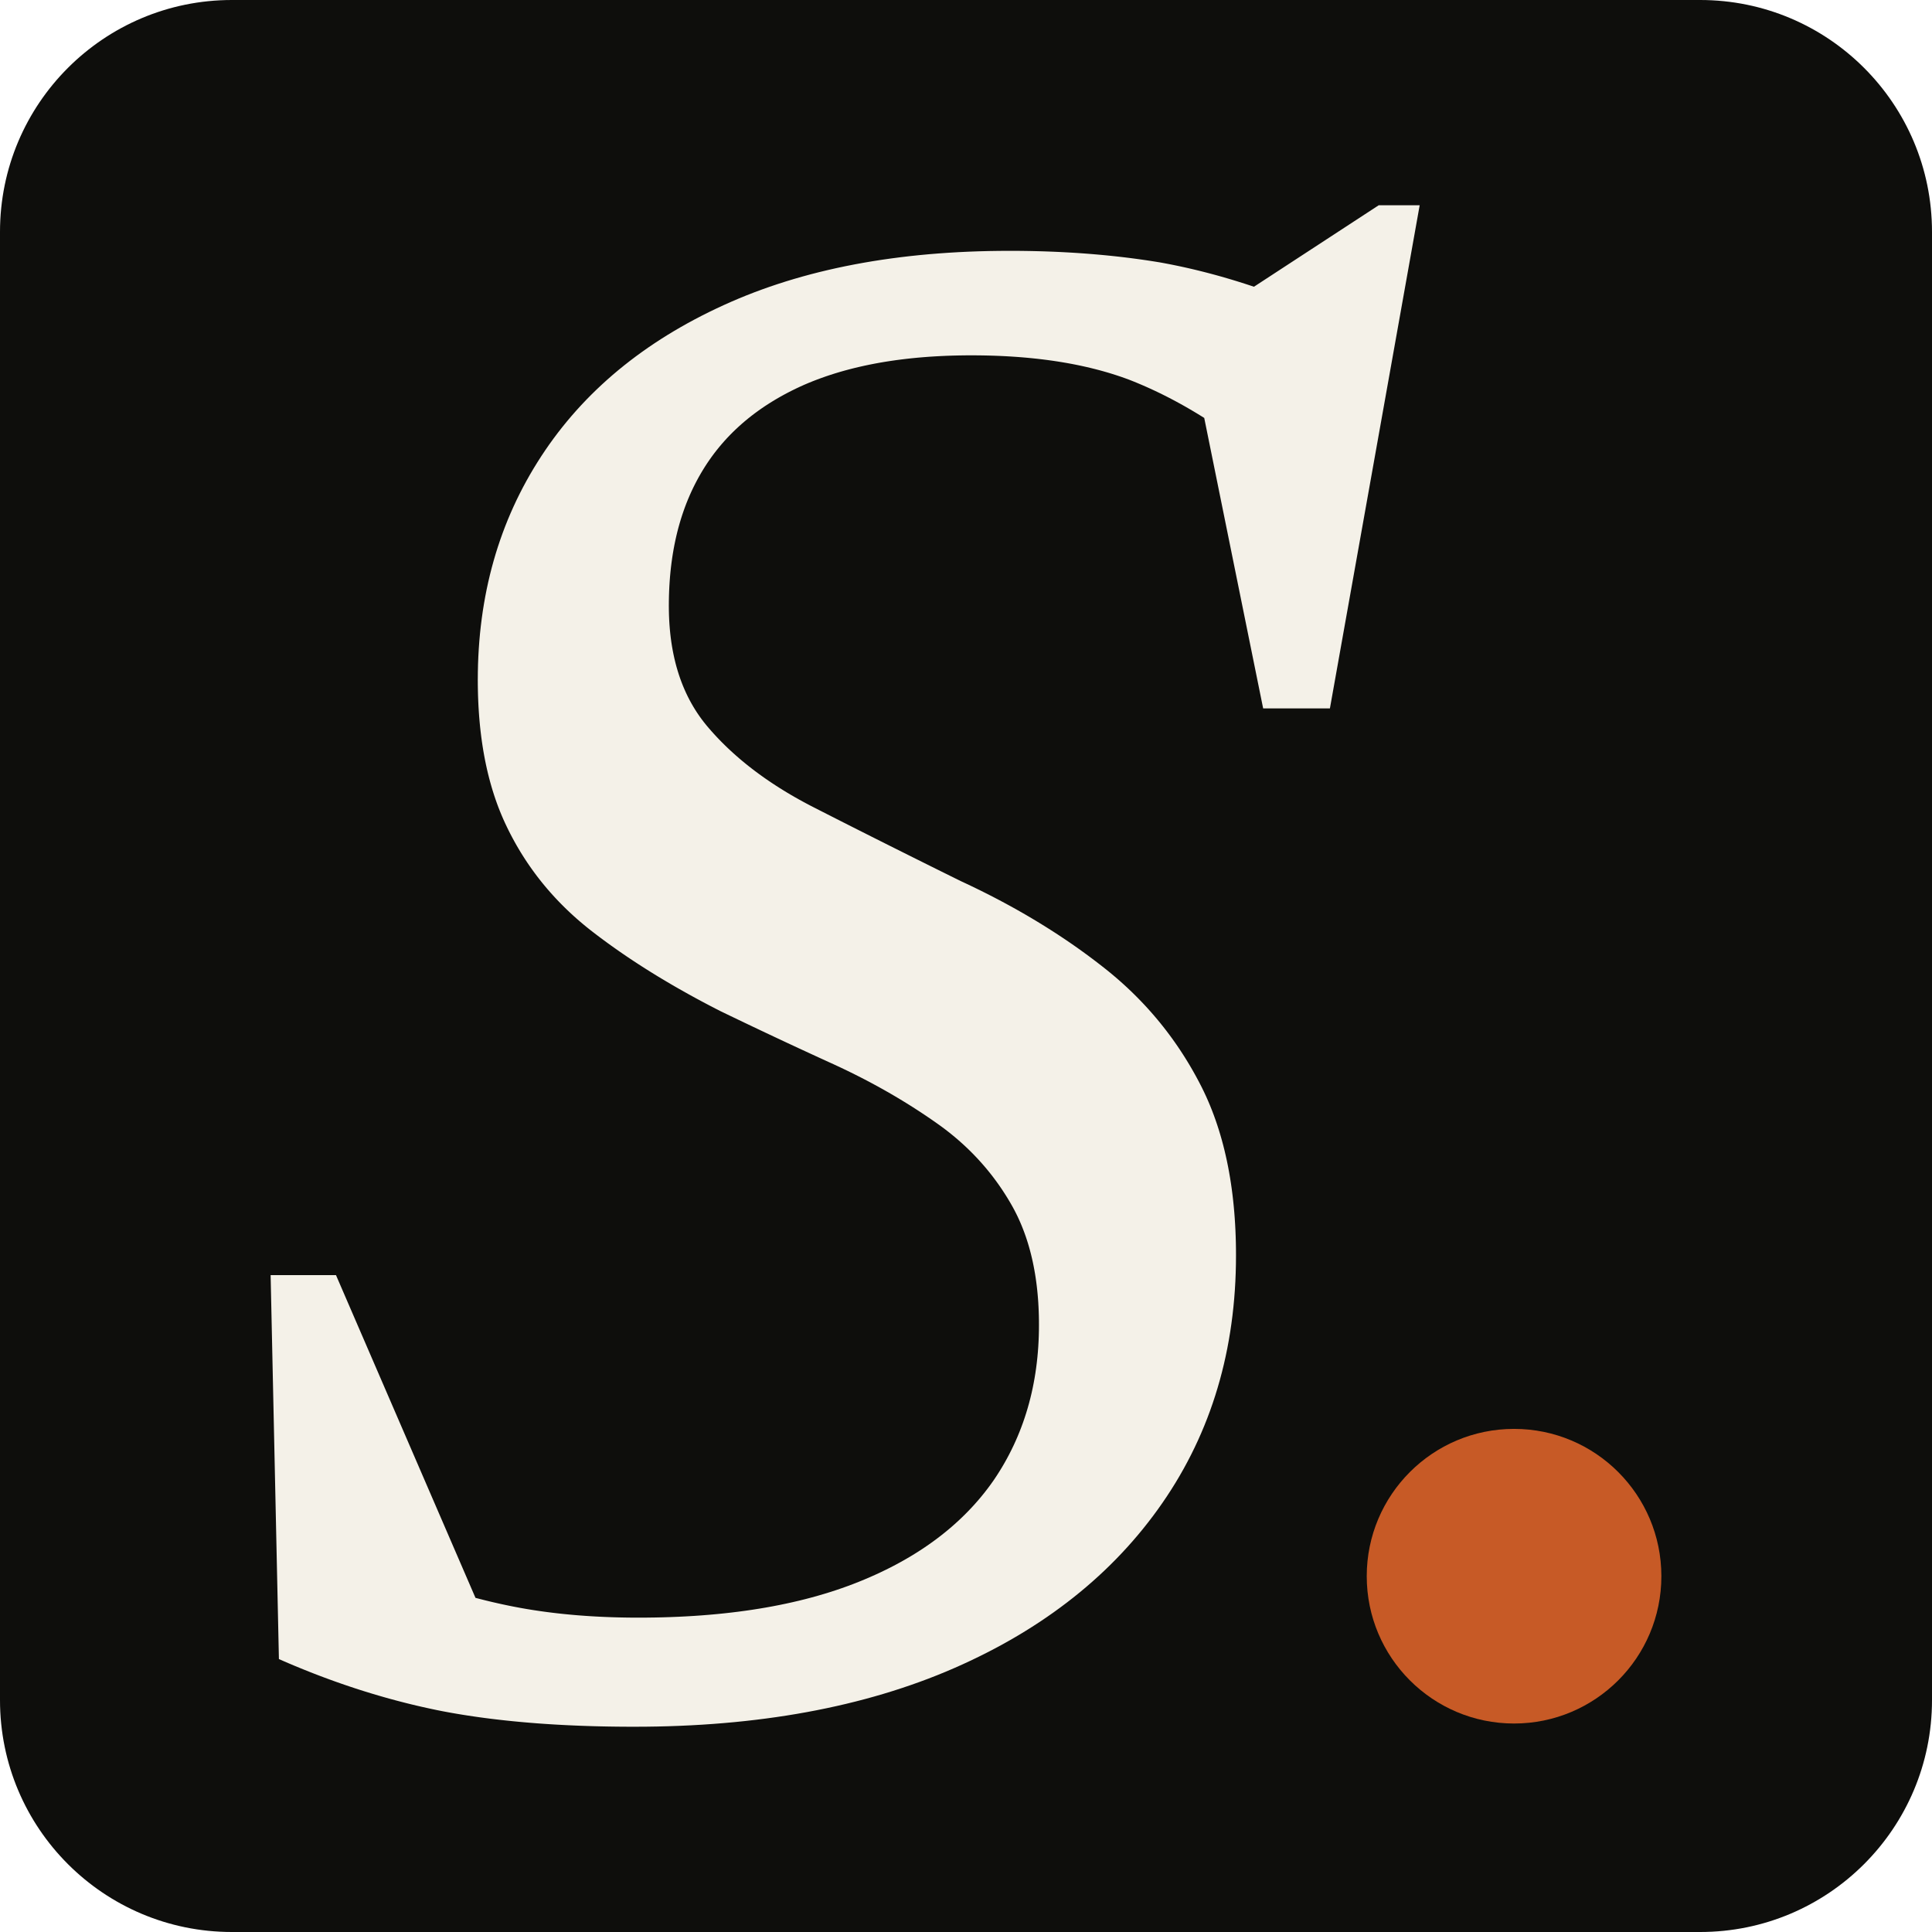
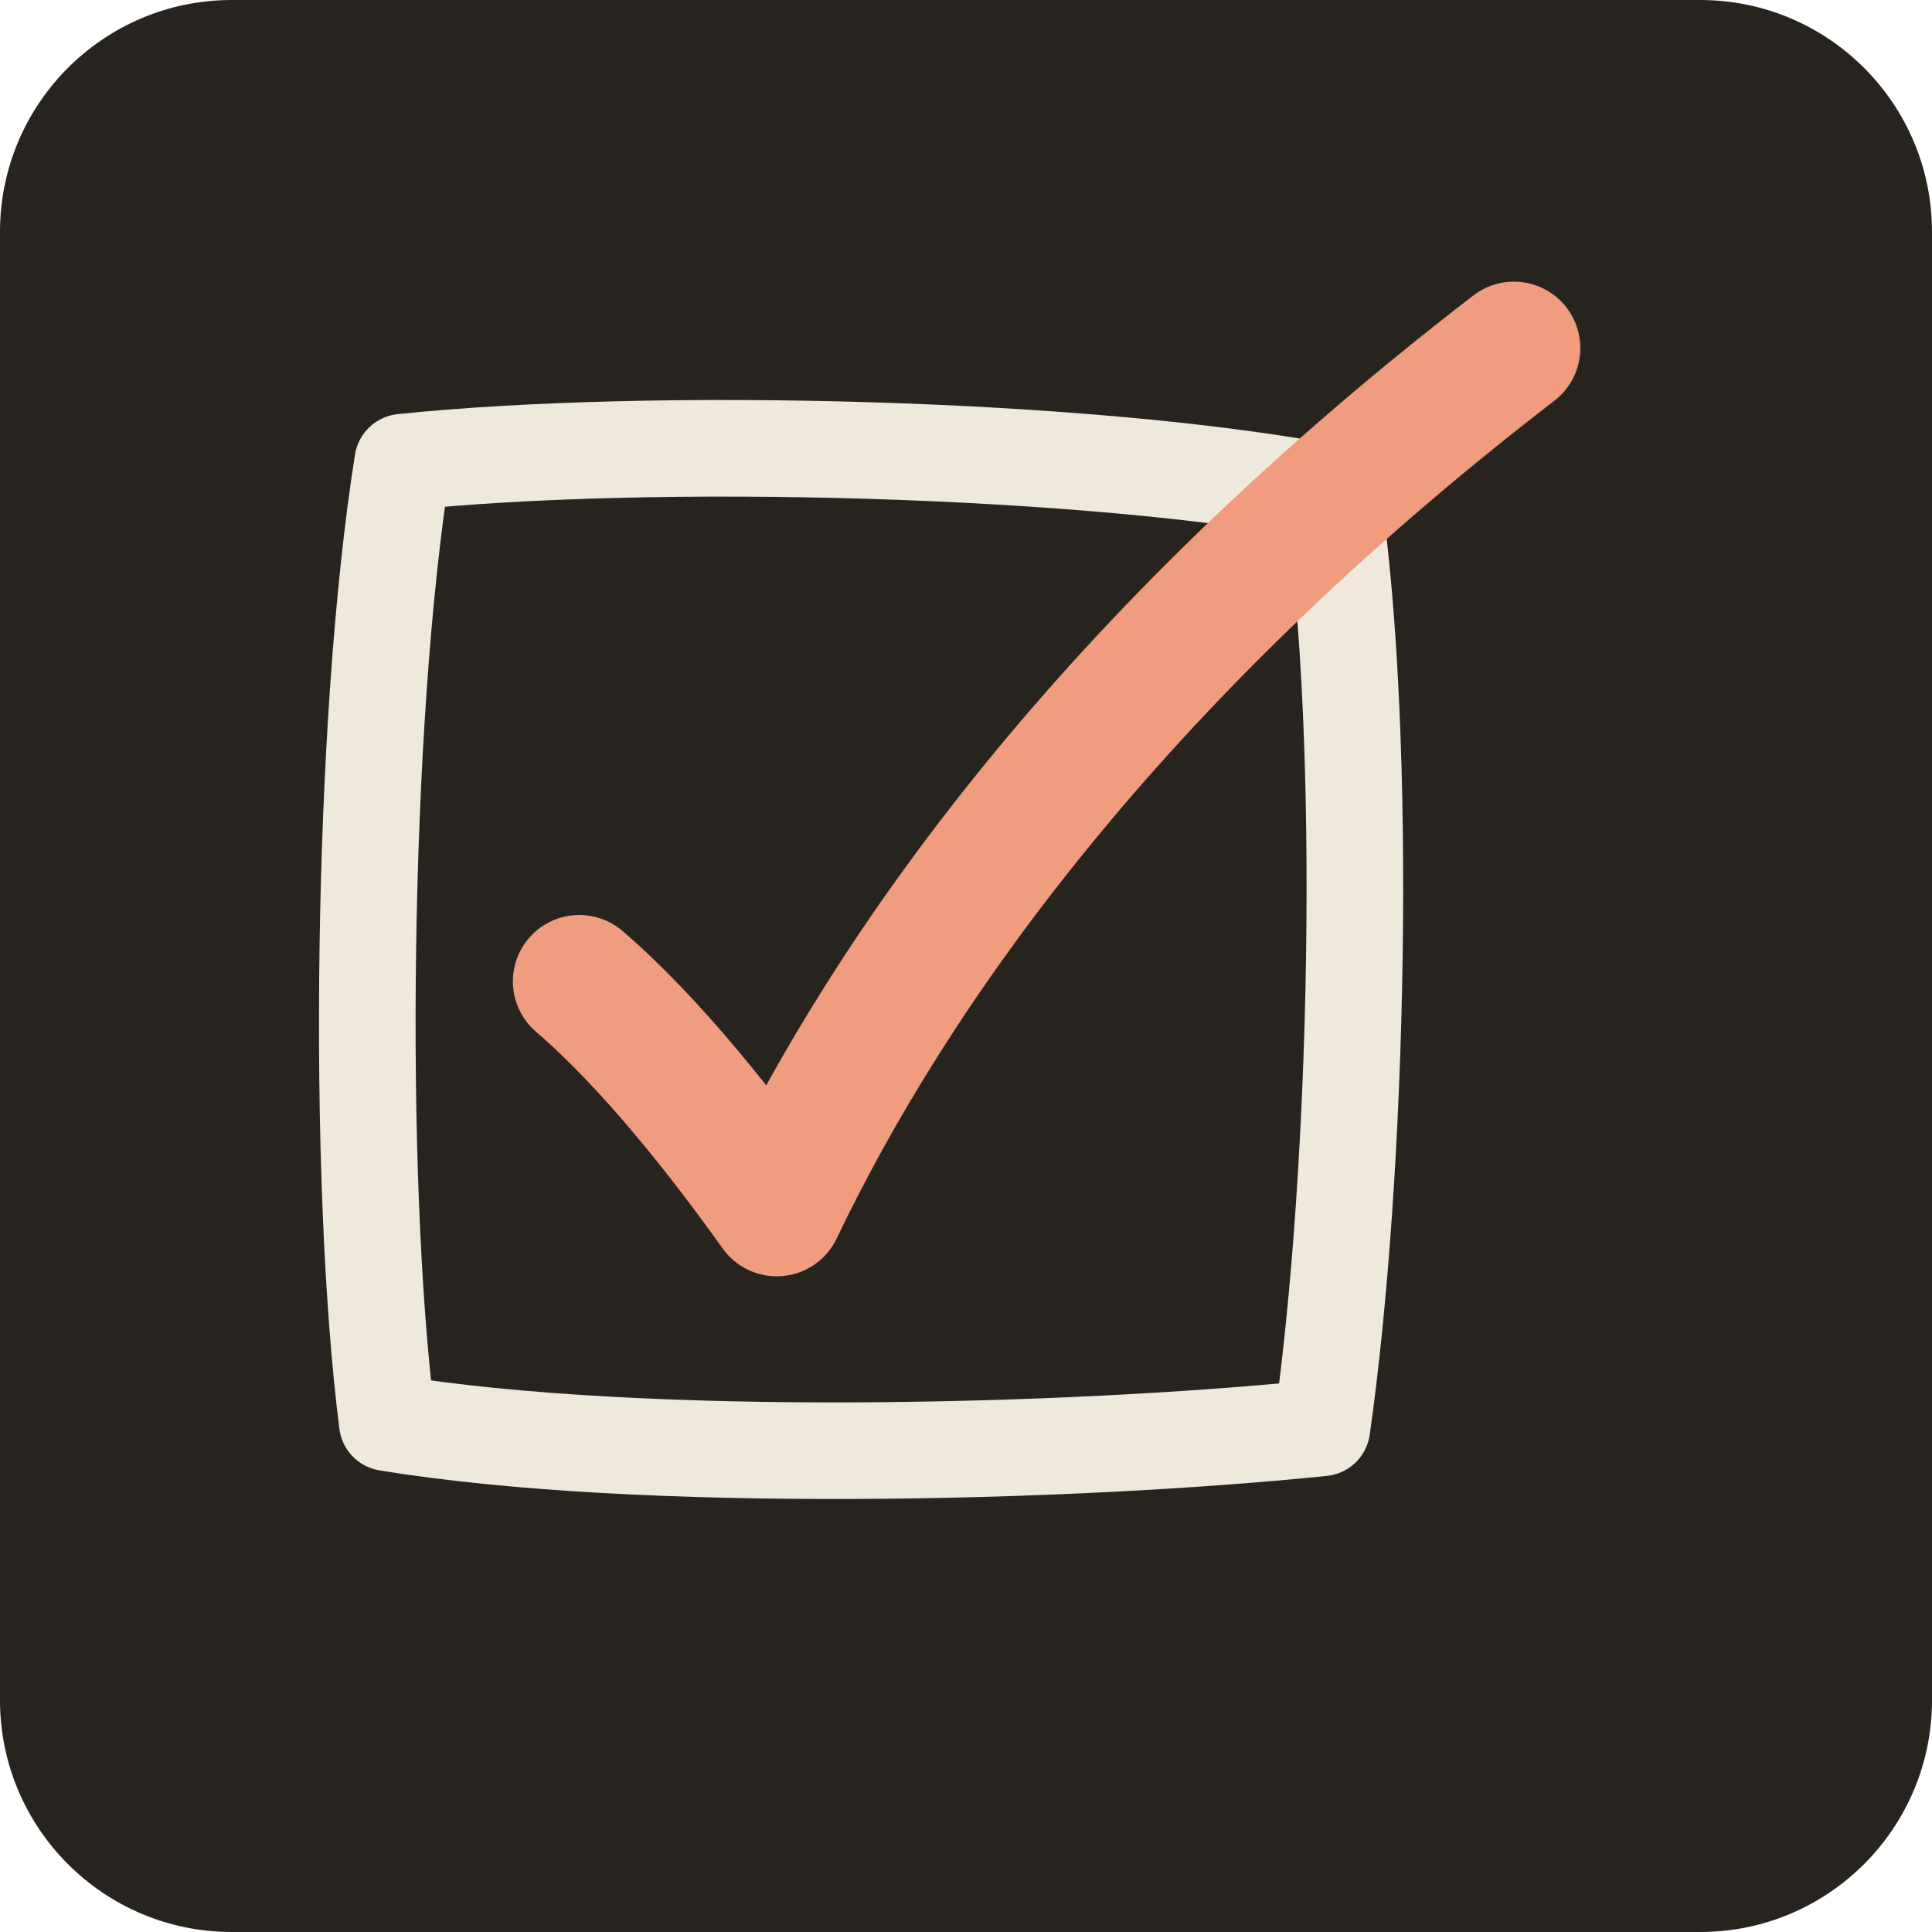
<svg xmlns="http://www.w3.org/2000/svg" viewBox="0 0 256 256" width="256" height="256">
-   <rect width="256" height="256" rx="30.720" fill="#0e0e0c" />
-   <polygon points="159.567,55.379 159.259,55.186 158.950,54.995 158.641,54.806 158.331,54.620 158.022,54.436 157.712,54.254 157.403,54.074 157.093,53.896 156.783,53.721 156.473,53.548 156.163,53.378 155.853,53.209 155.543,53.043 155.232,52.879 154.922,52.718 154.611,52.558 154.300,52.401 153.990,52.246 153.679,52.094 153.367,51.943 153.056,51.795 152.745,51.650 152.433,51.506 152.122,51.365 151.810,51.226 151.498,51.089 151.186,50.955 150.874,50.823 150.562,50.693 150.250,50.565 149.937,50.440 149.624,50.317 149.083,50.118 148.535,49.925 147.979,49.739 147.416,49.559 146.846,49.385 146.268,49.218 145.684,49.057 145.091,48.902 144.492,48.754 143.885,48.612 143.272,48.476 142.650,48.346 142.022,48.223 141.386,48.106 140.743,47.996 140.093,47.892 139.436,47.794 138.771,47.702 138.099,47.617 137.420,47.538 136.733,47.466 136.039,47.399 135.338,47.339 134.630,47.286 133.914,47.238 133.191,47.197 132.461,47.162 131.724,47.134 130.979,47.112 130.227,47.096 129.468,47.087 128.701,47.084 127.882,47.087 127.071,47.099 126.268,47.118 125.473,47.144 124.687,47.179 123.908,47.221 123.138,47.270 122.377,47.328 121.623,47.392 120.878,47.465 120.140,47.545 119.411,47.633 118.691,47.728 117.978,47.831 117.274,47.941 116.578,48.059 115.890,48.185 115.210,48.319 114.539,48.460 113.876,48.609 113.221,48.765 112.574,48.929 111.935,49.100 111.305,49.279 110.683,49.466 110.069,49.661 109.463,49.863 108.866,50.073 108.277,50.290 107.696,50.515 107.123,50.747 106.558,50.988 106.002,51.239 105.455,51.496 104.917,51.760 104.387,52.031 103.867,52.308 103.355,52.592 102.851,52.883 102.357,53.180 101.872,53.483 101.395,53.793 100.927,54.110 100.468,54.433 100.018,54.763 99.576,55.099 99.144,55.442 98.720,55.791 98.305,56.147 97.899,56.510 97.502,56.879 97.113,57.254 96.733,57.636 96.362,58.025 96.000,58.420 95.647,58.822 95.303,59.231 94.967,59.645 94.640,60.067 94.322,60.495 94.013,60.929 93.713,61.371 93.421,61.818 93.138,62.272 92.861,62.737 92.592,63.208 92.332,63.685 92.081,64.168 91.838,64.658 91.604,65.154 91.380,65.656 91.164,66.165 90.956,66.680 90.758,67.201 90.569,67.729 90.388,68.263 90.216,68.803 90.053,69.350 89.898,69.903 89.753,70.462 89.616,71.027 89.489,71.599 89.369,72.177 89.259,72.762 89.158,73.352 89.065,73.949 88.982,74.553 88.907,75.163 88.841,75.779 88.783,76.401 88.735,77.030 88.695,77.665 88.664,78.306 88.642,78.953 88.629,79.607 88.624,80.267 88.630,80.896 88.645,81.518 88.671,82.131 88.707,82.736 88.754,83.334 88.811,83.923 88.878,84.505 88.956,85.079 89.044,85.645 89.143,86.203 89.252,86.753 89.371,87.296 89.500,87.830 89.640,88.357 89.791,88.876 89.951,89.387 90.122,89.890 90.304,90.385 90.495,90.873 90.698,91.352 90.910,91.824 91.133,92.288 91.366,92.744 91.610,93.192 91.864,93.632 92.128,94.064 92.403,94.489 92.688,94.906 92.983,95.314 93.289,95.715 93.605,96.108 93.931,96.493 94.263,96.873 94.601,97.250 94.946,97.623 95.298,97.993 95.657,98.360 96.023,98.723 96.396,99.083 96.776,99.441 97.162,99.794 97.556,100.145 97.956,100.493 98.364,100.837 98.778,101.178 99.199,101.516 99.627,101.850 100.062,102.182 100.504,102.510 100.953,102.835 101.408,103.157 101.871,103.475 102.341,103.790 102.817,104.103 103.300,104.411 103.791,104.717 104.288,105.020 104.792,105.319 105.303,105.615 105.821,105.908 106.346,106.197 106.877,106.483 107.416,106.767 107.961,107.046 108.516,107.329 109.074,107.613 109.634,107.899 110.198,108.185 110.766,108.474 111.336,108.763 111.910,109.053 112.487,109.345 113.067,109.639 113.650,109.933 114.237,110.229 114.827,110.526 115.420,110.825 116.016,111.125 116.616,111.426 117.218,111.728 117.824,112.032 118.433,112.337 119.046,112.643 119.661,112.951 120.280,113.260 120.902,113.570 121.527,113.882 122.155,114.195 122.787,114.509 123.422,114.825 124.060,115.142 124.701,115.460 125.346,115.779 125.993,116.100 126.644,116.422 127.298,116.745 127.956,117.052 128.608,117.361 129.256,117.674 129.900,117.989 130.538,118.308 131.172,118.629 131.802,118.953 132.426,119.281 133.046,119.611 133.662,119.944 134.273,120.281 134.879,120.620 135.480,120.962 136.077,121.307 136.669,121.656 137.257,122.007 137.840,122.361 138.418,122.718 138.991,123.078 139.560,123.441 140.125,123.807 140.684,124.176 141.239,124.548 141.790,124.923 142.336,125.301 142.877,125.682 143.413,126.066 143.945,126.453 144.472,126.843 144.994,127.236 145.512,127.632 146.025,128.030 146.533,128.430 147.034,128.834 147.528,129.245 148.016,129.660 148.496,130.082 148.971,130.508 149.438,130.940 149.899,131.378 150.353,131.821 150.801,132.270 151.241,132.724 151.676,133.183 152.103,133.648 152.524,134.119 152.938,134.595 153.345,135.076 153.746,135.563 154.140,136.055 154.528,136.553 154.909,137.057 155.283,137.565 155.650,138.080 156.011,138.600 156.365,139.125 156.712,139.656 157.053,140.192 157.387,140.734 157.715,141.281 158.035,141.834 158.349,142.392 158.657,142.955 158.957,143.525 159.254,144.104 159.541,144.693 159.819,145.290 160.087,145.896 160.346,146.510 160.595,147.133 160.835,147.764 161.066,148.404 161.287,149.053 161.499,149.710 161.701,150.376 161.894,151.050 162.078,151.733 162.252,152.425 162.416,153.125 162.572,153.833 162.718,154.551 162.854,155.277 162.981,156.011 163.099,156.754 163.207,157.505 163.306,158.266 163.395,159.034 163.475,159.811 163.546,160.597 163.607,161.392 163.659,162.195 163.701,163.006 163.734,163.827 163.758,164.655 163.772,165.493 163.776,166.338 163.767,167.504 163.738,168.661 163.691,169.809 163.624,170.948 163.538,172.078 163.433,173.198 163.309,174.310 163.166,175.412 163.004,176.506 162.823,177.590 162.623,178.666 162.404,179.732 162.166,180.789 161.908,181.837 161.632,182.876 161.336,183.906 161.022,184.928 160.688,185.940 160.336,186.942 159.964,187.936 159.573,188.921 159.163,189.897 158.734,190.864 158.286,191.821 157.819,192.770 157.333,193.709 156.828,194.640 156.304,195.561 155.761,196.474 155.198,197.377 154.617,198.271 154.017,199.156 153.399,200.031 152.765,200.893 152.115,201.743 151.450,202.581 150.768,203.407 150.071,204.220 149.358,205.021 148.629,205.809 147.885,206.586 147.124,207.350 146.348,208.102 145.556,208.841 144.748,209.568 143.924,210.284 143.084,210.986 142.228,211.677 141.357,212.355 140.469,213.021 139.566,213.675 138.647,214.316 137.713,214.945 136.762,215.562 135.795,216.167 134.813,216.759 133.815,217.339 132.801,217.907 131.771,218.462 130.725,219.005 129.663,219.536 128.586,220.055 127.493,220.561 126.383,221.055 125.264,221.532 124.131,221.994 122.985,222.440 121.826,222.871 120.653,223.287 119.468,223.688 118.270,224.074 117.058,224.445 115.833,224.800 114.596,225.141 113.345,225.466 112.081,225.776 110.804,226.071 109.514,226.351 108.210,226.616 106.894,226.866 105.565,227.100 104.222,227.320 102.866,227.524 101.497,227.713 100.115,227.887 98.720,228.046 97.312,228.190 95.891,228.318 94.457,228.432 93.009,228.530 91.549,228.613 90.075,228.681 88.588,228.734 87.089,228.772 85.576,228.795 84.049,228.802 83.134,228.800 82.227,228.794 81.327,228.784 80.435,228.770 79.551,228.752 78.674,228.730 77.805,228.703 76.943,228.673 76.089,228.638 75.243,228.600 74.404,228.557 73.573,228.511 72.749,228.460 71.933,228.406 71.125,228.347 70.325,228.284 69.531,228.217 68.746,228.146 67.968,228.071 67.198,227.992 66.436,227.909 65.681,227.822 64.934,227.731 64.194,227.636 63.462,227.537 62.738,227.433 62.021,227.326 61.312,227.215 60.610,227.099 59.916,226.980 59.230,226.856 58.551,226.728 57.877,226.593 57.202,226.451 56.527,226.305 55.852,226.154 55.177,225.997 54.503,225.836 53.828,225.669 53.153,225.497 52.478,225.320 51.803,225.138 51.129,224.951 50.454,224.758 49.779,224.561 49.104,224.358 48.429,224.151 47.754,223.938 47.080,223.720 46.405,223.497 45.730,223.268 45.055,223.035 44.380,222.797 43.706,222.553 43.031,222.304 42.356,222.051 41.681,221.792 41.006,221.528 40.332,221.258 39.657,220.984 38.982,220.705 38.307,220.420 37.632,220.130 36.957,219.835 35.859,168.961 44.521,168.961 63.004,211.723 63.206,211.776 63.408,211.828 63.610,211.880 63.811,211.931 64.012,211.982 64.213,212.032 64.413,212.082 64.613,212.130 64.813,212.179 65.013,212.226 65.213,212.274 65.412,212.320 65.611,212.366 65.810,212.411 66.009,212.456 66.207,212.500 66.405,212.544 66.603,212.587 66.801,212.629 66.998,212.671 67.195,212.712 67.392,212.753 67.589,212.793 67.785,212.832 67.982,212.871 68.178,212.909 68.373,212.946 68.569,212.983 68.764,213.020 68.959,213.056 69.154,213.091 69.349,213.125 69.784,213.201 70.223,213.273 70.664,213.344 71.108,213.411 71.554,213.477 72.003,213.540 72.455,213.601 72.909,213.659 73.366,213.715 73.826,213.769 74.288,213.820 74.753,213.869 75.220,213.915 75.690,213.959 76.163,214.001 76.638,214.041 77.116,214.077 77.596,214.112 78.079,214.144 78.565,214.174 79.054,214.201 79.545,214.226 80.038,214.249 80.534,214.269 81.033,214.287 81.535,214.303 82.039,214.316 82.545,214.326 83.055,214.335 83.567,214.341 84.081,214.344 84.598,214.346 85.680,214.341 86.750,214.327 87.809,214.304 88.858,214.271 89.896,214.229 90.923,214.178 91.939,214.118 92.944,214.048 93.938,213.969 94.922,213.881 95.895,213.783 96.857,213.676 97.808,213.560 98.748,213.435 99.677,213.300 100.596,213.156 101.503,213.003 102.400,212.840 103.286,212.668 104.161,212.487 105.026,212.296 105.879,212.097 106.722,211.888 107.554,211.669 108.375,211.441 109.185,211.204 109.984,210.958 110.772,210.703 111.550,210.438 112.317,210.164 113.072,209.880 113.817,209.587 114.551,209.286 115.274,208.977 115.985,208.661 116.685,208.336 117.374,208.004 118.052,207.664 118.718,207.316 119.372,206.961 120.016,206.597 120.648,206.227 121.269,205.848 121.878,205.461 122.476,205.067 123.063,204.665 123.639,204.256 124.203,203.838 124.756,203.413 125.297,202.980 125.827,202.540 126.346,202.091 126.854,201.635 127.350,201.171 127.835,200.700 128.309,200.220 128.771,199.733 129.222,199.238 129.662,198.736 130.090,198.225 130.507,197.707 130.913,197.181 131.307,196.648 131.690,196.106 132.058,195.555 132.414,194.997 132.759,194.433 133.092,193.864 133.413,193.289 133.722,192.707 134.020,192.120 134.306,191.528 134.580,190.929 134.843,190.325 135.094,189.714 135.333,189.098 135.561,188.476 135.777,187.848 135.981,187.215 136.174,186.575 136.355,185.930 136.524,185.279 136.682,184.622 136.828,183.959 136.962,183.290 137.085,182.616 137.196,181.935 137.295,181.249 137.382,180.557 137.458,179.859 137.523,179.156 137.575,178.446 137.616,177.731 137.645,177.009 137.663,176.282 137.668,175.550 137.665,174.950 137.654,174.357 137.636,173.771 137.610,173.191 137.578,172.617 137.538,172.049 137.490,171.488 137.436,170.933 137.374,170.384 137.305,169.841 137.229,169.305 137.145,168.776 137.054,168.252 136.956,167.735 136.851,167.224 136.738,166.720 136.618,166.222 136.491,165.730 136.357,165.244 136.215,164.765 136.066,164.292 135.910,163.825 135.746,163.365 135.575,162.911 135.397,162.463 135.212,162.022 135.019,161.587 134.820,161.158 134.612,160.736 134.398,160.320 134.176,159.910 133.947,159.506 133.716,159.112 133.480,158.721 133.239,158.335 132.993,157.952 132.743,157.573 132.487,157.198 132.227,156.827 131.961,156.460 131.691,156.097 131.416,155.738 131.136,155.383 130.851,155.032 130.561,154.684 130.266,154.341 129.967,154.001 129.662,153.666 129.353,153.334 129.039,153.006 128.720,152.683 128.396,152.363 128.067,152.047 127.733,151.735 127.394,151.427 127.051,151.123 126.702,150.823 126.349,150.526 125.991,150.234 125.628,149.946 125.260,149.661 124.887,149.381 124.509,149.104 124.126,148.832 123.736,148.558 123.344,148.286 122.949,148.017 122.552,147.749 122.152,147.483 121.750,147.219 121.346,146.957 120.939,146.696 120.530,146.438 120.119,146.182 119.705,145.927 119.288,145.675 118.870,145.424 118.449,145.175 118.025,144.928 117.599,144.683 117.171,144.440 116.741,144.199 116.308,143.960 115.872,143.723 115.435,143.487 114.995,143.254 114.552,143.022 114.107,142.792 113.660,142.565 113.210,142.339 112.758,142.115 112.304,141.893 111.847,141.673 111.388,141.454 110.926,141.238 110.462,141.023 109.994,140.810 109.524,140.596 109.055,140.381 108.586,140.166 108.116,139.950 107.647,139.734 107.177,139.517 106.707,139.300 106.237,139.083 105.767,138.865 105.297,138.646 104.827,138.427 104.356,138.208 103.886,137.988 103.415,137.767 102.944,137.546 102.473,137.325 102.002,137.103 101.531,136.881 101.060,136.658 100.589,136.435 100.117,136.211 99.645,135.987 99.174,135.762 98.702,135.537 98.230,135.311 97.758,135.085 97.286,134.859 96.813,134.632 96.341,134.404 95.868,134.176 95.395,133.947 94.777,133.630 94.163,133.312 93.555,132.993 92.952,132.672 92.354,132.350 91.761,132.027 91.174,131.703 90.592,131.378 90.015,131.051 89.443,130.724 88.877,130.395 88.316,130.064 87.760,129.733 87.209,129.401 86.664,129.067 86.123,128.732 85.589,128.396 85.059,128.059 84.534,127.720 84.015,127.380 83.501,127.040 82.992,126.698 82.489,126.354 81.991,126.010 81.498,125.664 81.010,125.317 80.527,124.969 80.050,124.620 79.578,124.270 79.111,123.918 78.650,123.565 78.193,123.212 77.747,122.855 77.307,122.493 76.873,122.127 76.446,121.757 76.026,121.382 75.612,121.003 75.205,120.619 74.804,120.230 74.410,119.837 74.022,119.440 73.641,119.037 73.267,118.631 72.899,118.220 72.537,117.804 72.183,117.384 71.834,116.959 71.492,116.530 71.157,116.096 70.829,115.658 70.507,115.215 70.191,114.767 69.882,114.316 69.580,113.859 69.284,113.398 68.994,112.933 68.712,112.463 68.435,111.988 68.166,111.509 67.903,111.025 67.646,110.537 67.396,110.045 67.153,109.547 66.916,109.048 66.687,108.542 66.466,108.029 66.252,107.509 66.045,106.982 65.846,106.447 65.655,105.906 65.471,105.358 65.295,104.802 65.126,104.240 64.965,103.670 64.811,103.094 64.664,102.510 64.525,101.920 64.394,101.322 64.270,100.718 64.154,100.106 64.045,99.488 63.944,98.862 63.850,98.229 63.764,97.589 63.685,96.943 63.613,96.289 63.550,95.628 63.493,94.960 63.445,94.285 63.403,93.603 63.370,92.915 63.343,92.219 63.325,91.516 63.313,90.806 63.309,90.089 63.318,89.044 63.342,88.007 63.383,86.978 63.441,85.956 63.515,84.942 63.605,83.935 63.712,82.936 63.836,81.945 63.975,80.961 64.132,79.985 64.304,79.017 64.493,78.056 64.699,77.103 64.921,76.158 65.159,75.220 65.414,74.290 65.685,73.367 65.973,72.452 66.277,71.544 66.598,70.645 66.935,69.753 67.288,68.868 67.658,67.991 68.045,67.122 68.447,66.260 68.867,65.406 69.302,64.560 69.755,63.721 70.223,62.890 70.708,62.067 71.210,61.251 71.727,60.442 72.257,59.647 72.801,58.863 73.360,58.090 73.933,57.328 74.521,56.576 75.123,55.836 75.740,55.107 76.371,54.388 77.017,53.681 77.677,52.984 78.352,52.299 79.042,51.624 79.746,50.961 80.464,50.308 81.197,49.666 81.945,49.035 82.707,48.416 83.484,47.807 84.275,47.209 85.081,46.622 85.901,46.046 86.736,45.481 87.585,44.927 88.449,44.384 89.328,43.852 90.221,43.331 91.128,42.821 92.050,42.322 92.987,41.833 93.938,41.356 94.903,40.890 95.883,40.434 96.873,39.992 97.876,39.563 98.891,39.148 99.918,38.747 100.958,38.361 102.010,37.988 103.075,37.630 104.153,37.285 105.243,36.955 106.345,36.639 107.460,36.336 108.588,36.048 109.728,35.774 110.880,35.514 112.045,35.268 113.223,35.036 114.413,34.818 115.615,34.614 116.830,34.424 118.058,34.249 119.298,34.087 120.551,33.939 121.816,33.806 123.093,33.686 124.383,33.581 125.686,33.490 127.001,33.412 128.329,33.349 129.669,33.300 131.022,33.265 132.387,33.244 133.764,33.236 134.430,33.238 135.093,33.242 135.753,33.250 136.410,33.260 137.065,33.274 137.716,33.290 138.365,33.309 139.011,33.332 139.653,33.357 140.293,33.385 140.931,33.417 141.565,33.451 142.196,33.488 142.825,33.528 143.451,33.572 144.073,33.618 144.694,33.667 145.311,33.719 145.925,33.774 146.536,33.832 147.145,33.893 147.751,33.957 148.354,34.024 148.953,34.094 149.551,34.167 150.145,34.243 150.736,34.322 151.325,34.404 151.911,34.489 152.493,34.577 153.073,34.668 153.650,34.761 154.036,34.831 154.421,34.903 154.807,34.976 155.194,35.052 155.580,35.130 155.967,35.210 156.355,35.291 156.742,35.375 157.131,35.461 157.519,35.549 157.908,35.639 158.297,35.731 158.687,35.825 159.076,35.921 159.467,36.019 159.857,36.119 160.248,36.221 160.640,36.325 161.031,36.431 161.423,36.539 161.816,36.649 162.208,36.761 162.601,36.876 162.995,36.992 163.389,37.110 163.783,37.230 164.177,37.353 164.572,37.477 164.968,37.603 165.363,37.732 165.759,37.862 166.155,37.995 182.686,27.198 188.115,27.198 176.220,93.870 167.375,93.870" fill="#f4f1e8" />
-   <circle cx="200.620" cy="208.855" r="19.520" fill="#c75a26" />
+   <rect width="256" height="256" rx="30.720" fill="#272420" />
+   <path d="M53.36 61.24C86.40 57.80 144.20 59.20 176.52 65.36C181.36 98.40 179.96 155.52 175.16 189.20C141.44 192.64 85.04 194.04 51.32 188.52C47.20 156.20 47.88 95.64 53.36 61.24Z" fill="none" stroke="#efe8dc" stroke-width="12.8" stroke-linecap="round" stroke-linejoin="round" />
+   <path d="M76.76 130.04C86.40 138.32 96.04 150.68 102.92 160.32C118.04 128.68 146.96 87.40 200.60 46.12" fill="none" stroke="#f09c7e" stroke-width="17.6" stroke-linecap="round" stroke-linejoin="round" />
</svg>
